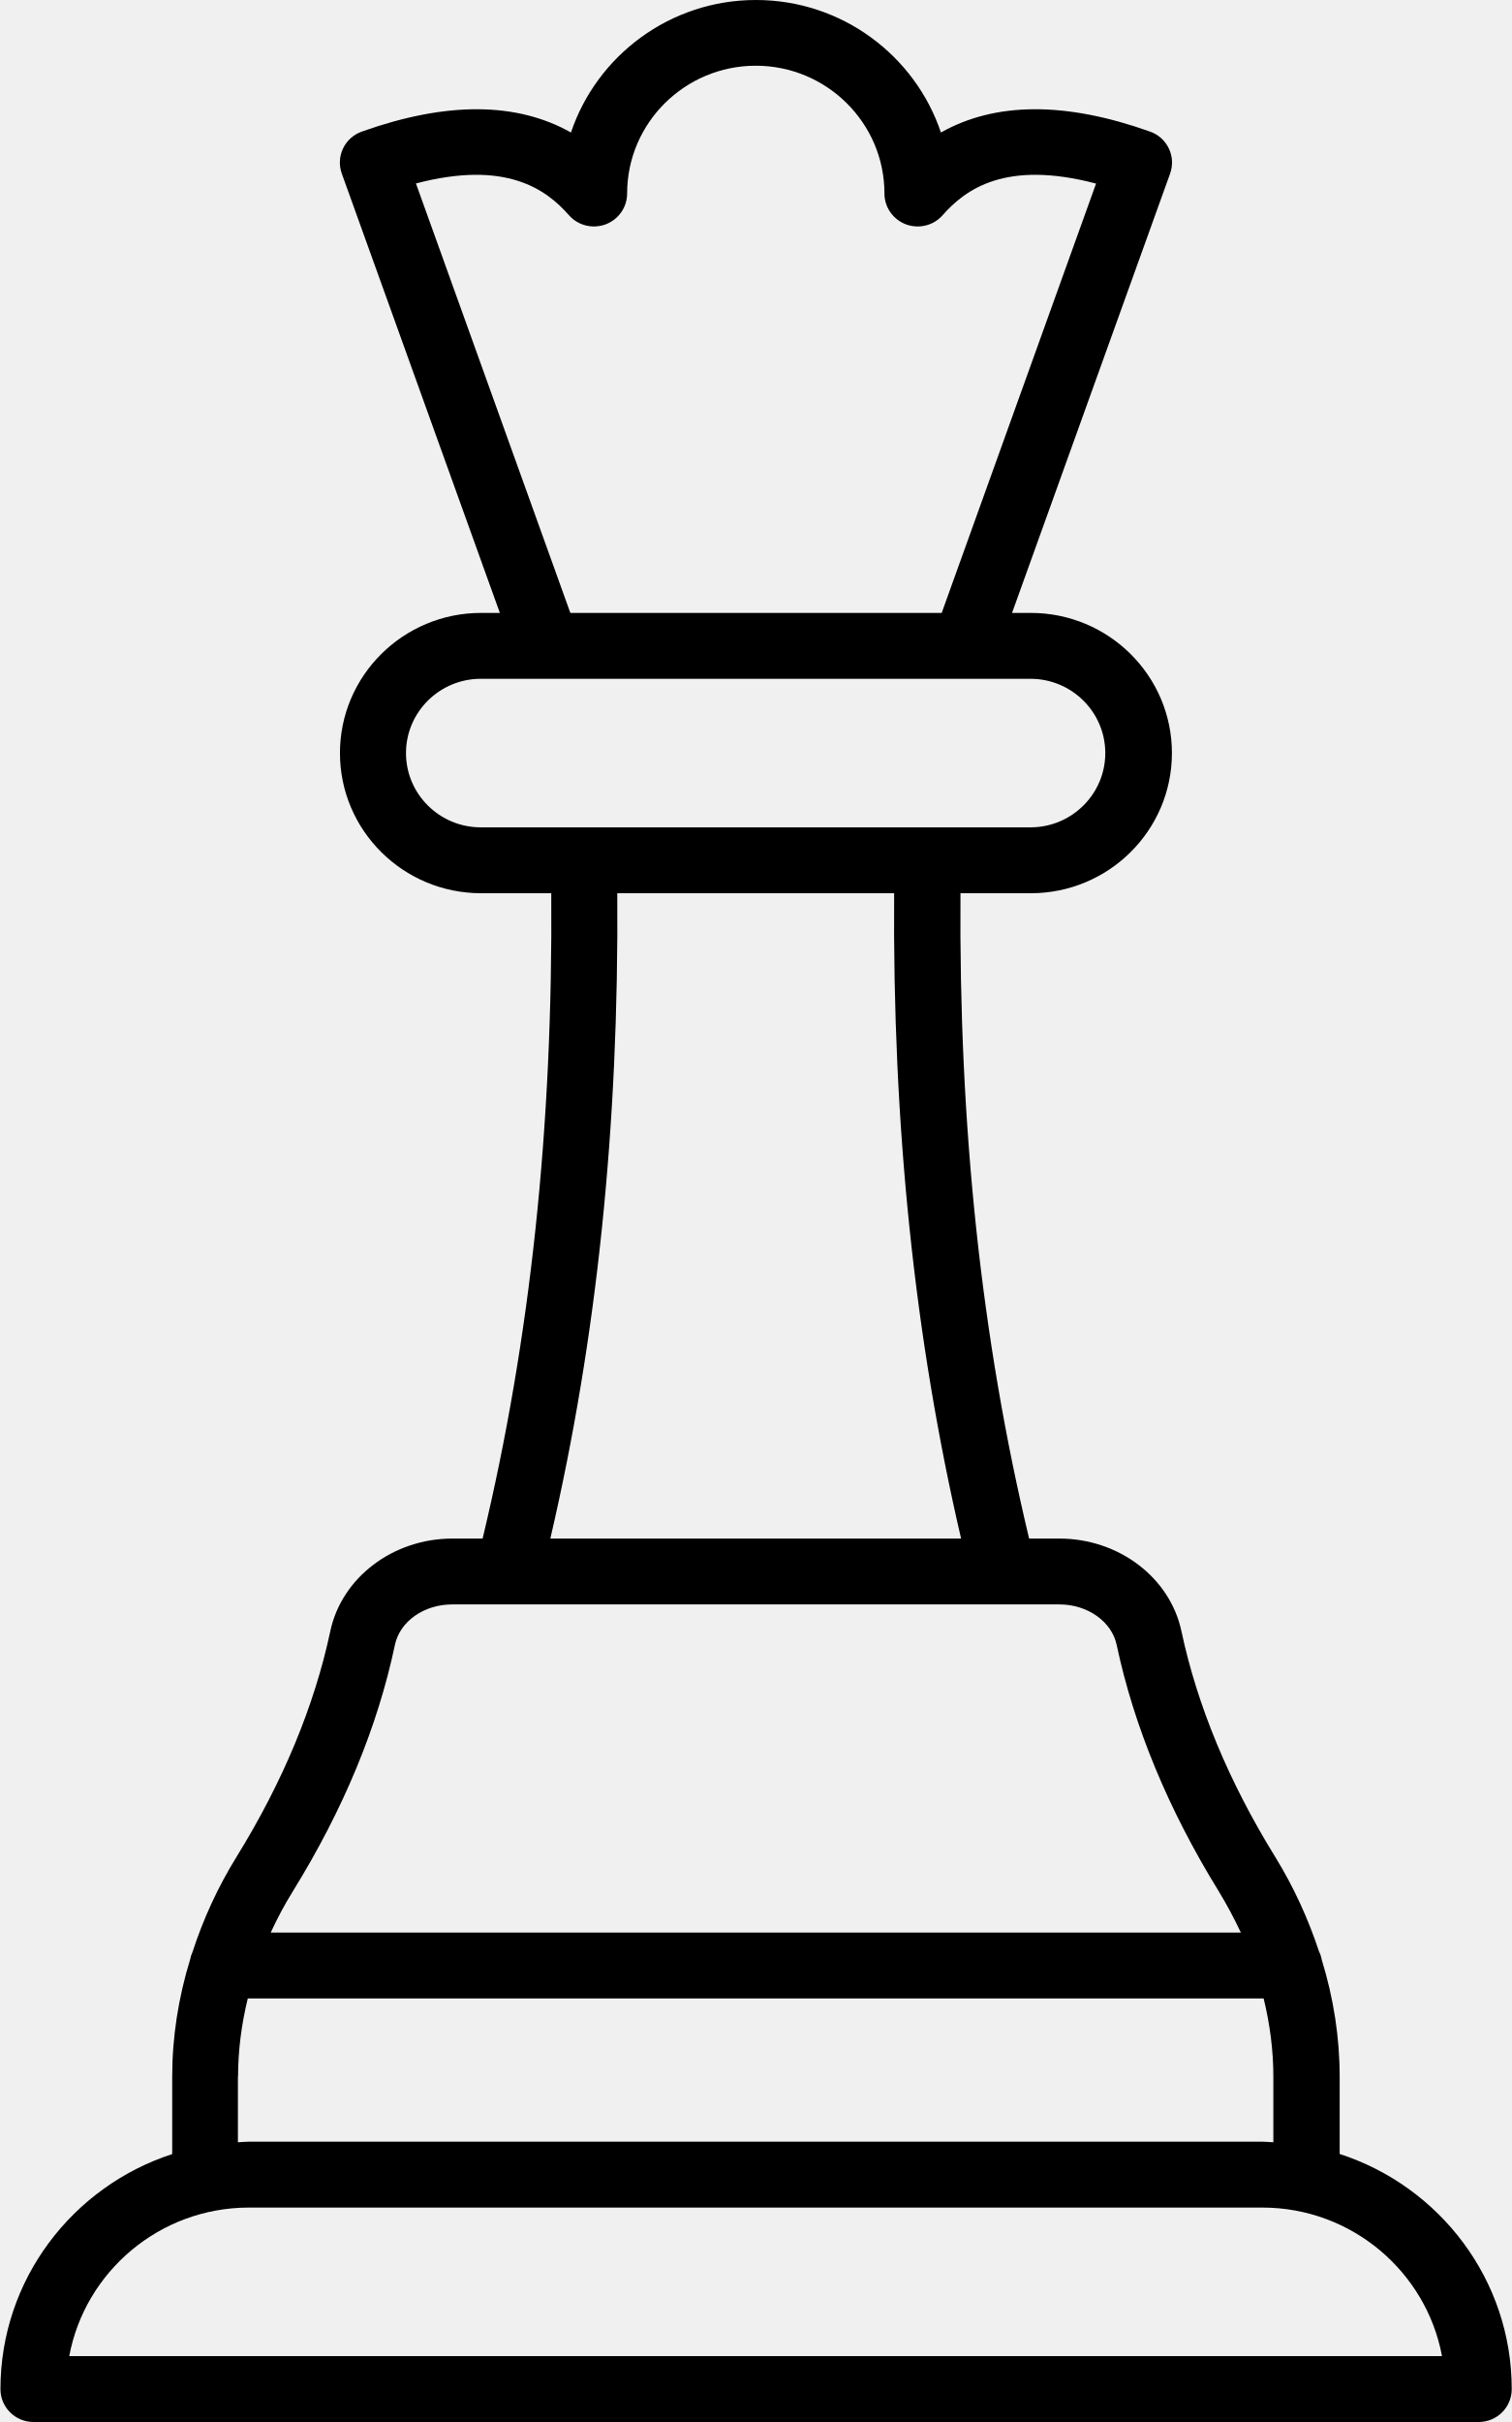
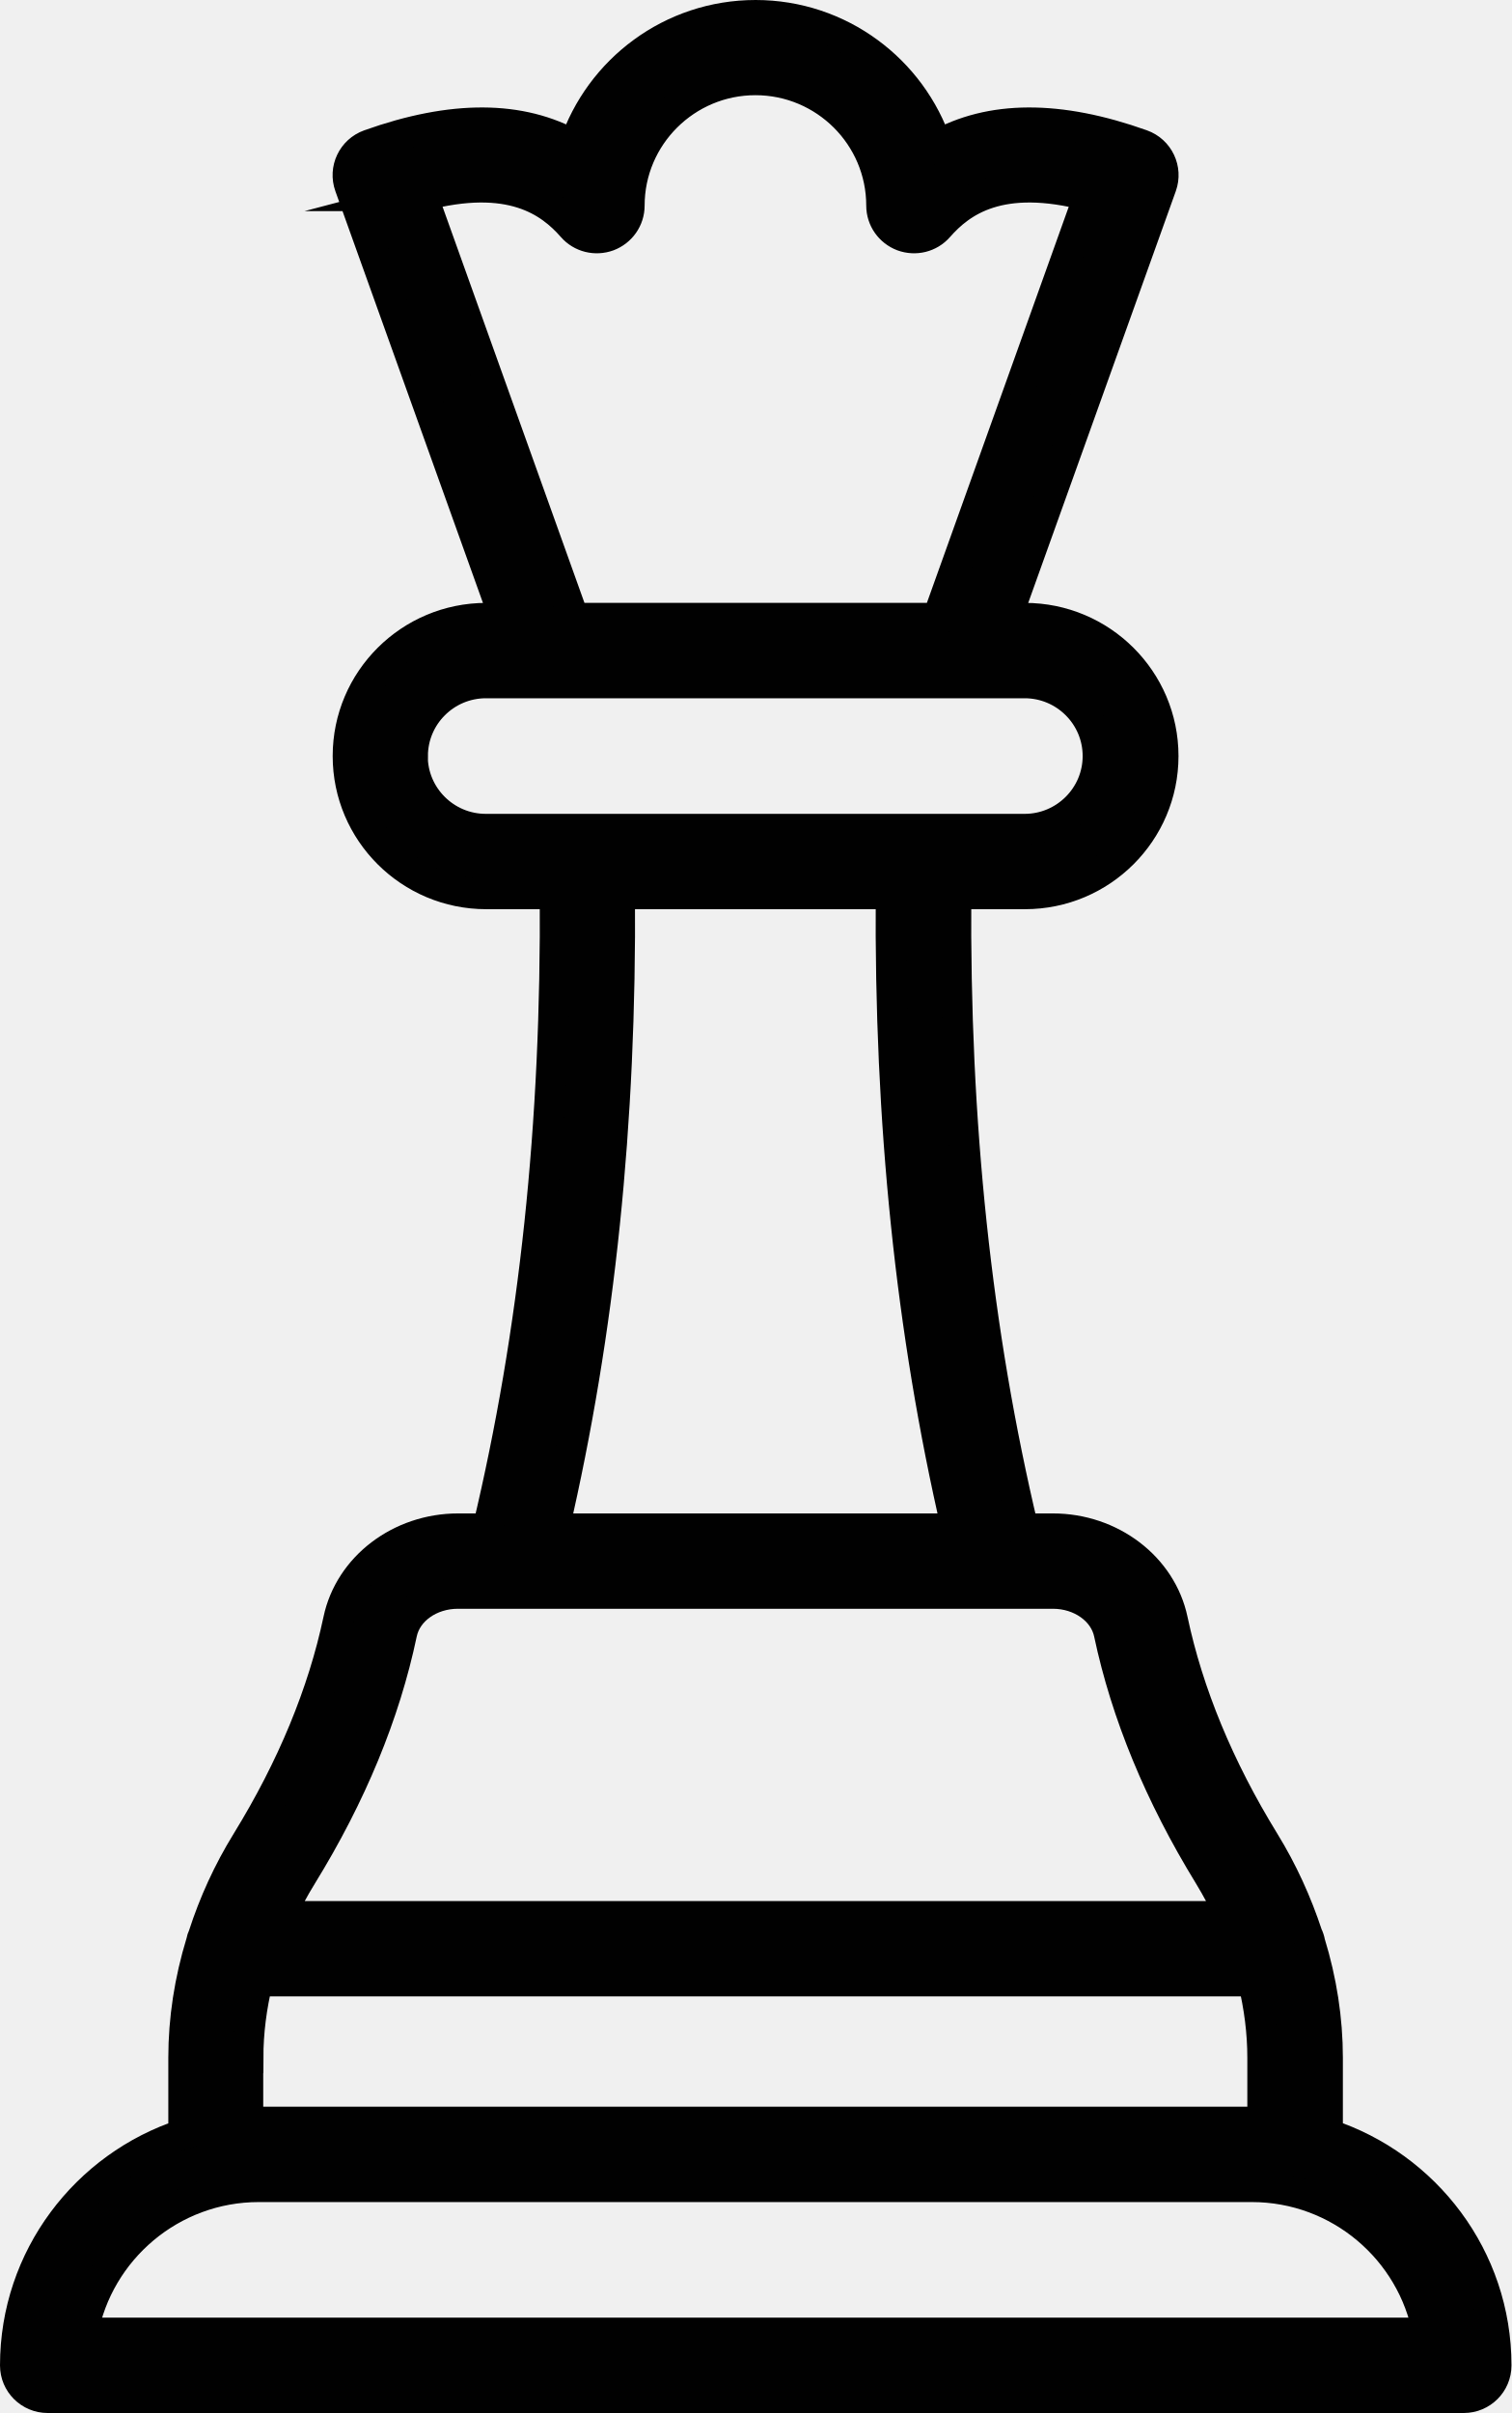
- <svg xmlns="http://www.w3.org/2000/svg" width="93" height="149" viewBox="0 0 93 149" fill="none">
-   <g clip-path="url(#clip0_604_180)">
-     <path d="M82.432 132.517V127.74C82.432 125.333 82.053 122.907 81.324 120.547C81.296 120.377 81.239 120.208 81.163 120.058C80.5 118.055 79.61 116.089 78.455 114.218C75.605 109.601 73.673 104.938 72.697 100.358C71.997 97.048 68.834 94.651 65.179 94.651H63.323C60.378 82.342 58.995 69.319 59.099 54.951H63.427C68.218 54.951 72.11 51.087 72.11 46.329C72.11 41.571 68.218 37.706 63.427 37.706H62.272L71.997 10.682C72.376 9.629 71.826 8.472 70.766 8.096C65.567 6.244 61.249 6.262 57.897 8.152C56.306 3.423 51.808 0 46.514 0C41.221 0 36.723 3.423 35.132 8.152C31.78 6.262 27.462 6.244 22.263 8.096C21.202 8.472 20.653 9.629 21.032 10.682L30.757 37.706H29.602C24.81 37.706 20.918 41.571 20.918 46.329C20.918 51.087 24.81 54.951 29.602 54.951H33.92C34.024 69.328 32.641 82.361 29.696 94.651H27.84C24.185 94.651 21.022 97.048 20.322 100.358C19.346 104.938 17.415 109.601 14.564 114.218C13.399 116.099 12.5 118.074 11.846 120.086C11.78 120.227 11.733 120.368 11.704 120.528C10.975 122.897 10.596 125.323 10.596 127.74V132.517C4.47 134.51 0.028 140.236 0.028 146.978C0.028 148.097 0.938 149 2.064 149H90.983C92.11 149 93.019 148.097 93.019 146.978C93.019 140.236 88.578 134.51 82.451 132.517H82.432ZM25.568 11.293C31.136 9.826 33.607 11.65 35.009 13.239C35.568 13.879 36.467 14.095 37.263 13.804C38.058 13.503 38.588 12.751 38.588 11.904C38.588 7.569 42.139 4.043 46.505 4.043C50.87 4.043 54.421 7.569 54.421 11.904C54.421 12.751 54.952 13.503 55.747 13.804C56.542 14.095 57.442 13.879 58.001 13.239C59.402 11.65 61.864 9.826 67.442 11.293L57.944 37.706H35.094L25.596 11.293H25.568ZM24.981 46.329C24.981 43.809 27.045 41.759 29.583 41.759H59.355H63.408C65.946 41.759 68.01 43.809 68.01 46.329C68.01 48.849 65.946 50.898 63.408 50.898H29.583C27.045 50.898 24.981 48.849 24.981 46.329ZM37.982 54.951H55.018C54.914 69.263 56.268 82.305 59.137 94.651H33.863C36.732 82.323 38.086 69.291 37.982 54.951ZM24.299 101.195C24.602 99.747 26.088 98.703 27.821 98.703H31.278C31.278 98.703 31.297 98.703 31.306 98.703C31.316 98.703 31.325 98.703 31.344 98.703H61.666C61.666 98.703 61.684 98.703 61.703 98.703C61.703 98.703 61.722 98.703 61.732 98.703H65.188C66.921 98.703 68.408 99.757 68.711 101.195C69.781 106.235 71.892 111.322 74.98 116.334C75.491 117.171 75.945 118.027 76.353 118.892H16.657C17.055 118.027 17.509 117.171 18.03 116.334C21.127 111.322 23.238 106.235 24.299 101.195ZM14.649 127.74C14.649 126.141 14.858 124.533 15.246 122.944H77.754C78.142 124.533 78.351 126.141 78.351 127.74V131.792C78.123 131.783 77.906 131.755 77.669 131.755H15.322C15.094 131.755 14.867 131.783 14.64 131.792V127.74H14.649ZM4.261 144.947C5.227 139.757 9.82 135.808 15.322 135.808H77.669C83.171 135.808 87.763 139.757 88.729 144.947H4.261Z" fill="black" />
-   </g>
-   <defs>
-     <clipPath id="clip0_604_180">
-       <rect width="93" height="149" fill="white" />
-     </clipPath>
-   </defs>
+ <svg xmlns="http://www.w3.org/2000/svg" width="99" height="158" viewBox="0 0 99 158" fill="none">
+   <path d="M86.957 139.742V134.741C86.957 132.221 86.561 129.681 85.801 127.21C85.771 127.033 85.712 126.855 85.633 126.698C84.942 124.601 84.013 122.543 82.808 120.584C79.835 115.75 77.82 110.867 76.802 106.073C76.071 102.608 72.772 100.097 68.959 100.097H67.023C63.951 87.21 62.509 73.576 62.618 58.533H67.132C72.13 58.533 76.19 54.487 76.19 49.505C76.19 44.524 72.13 40.477 67.132 40.477H65.927L76.071 12.184C76.466 11.081 75.894 9.87 74.787 9.476C69.364 7.537 64.86 7.557 61.363 9.535C59.704 4.583 55.012 1 49.49 1C43.968 1 39.276 4.583 37.617 9.535C34.12 7.557 29.616 7.537 24.193 9.476C23.087 9.87 22.514 11.081 22.909 12.184L33.053 40.477H31.848C26.85 40.477 22.79 44.524 22.79 49.505C22.79 54.487 26.85 58.533 31.848 58.533H36.353C36.461 73.585 35.019 87.23 31.947 100.097H30.011C26.198 100.097 22.899 102.608 22.168 106.073C21.151 110.867 19.136 115.75 16.162 120.584C14.947 122.553 14.009 124.621 13.328 126.727C13.258 126.875 13.209 127.023 13.179 127.19C12.419 129.671 12.024 132.211 12.024 134.741V139.742C5.633 141.829 1 147.825 1 154.883C1 156.055 1.948 157 3.124 157H95.876C97.052 157 98 156.055 98 154.883C98 147.825 93.367 141.829 86.976 139.742H86.957ZM27.64 12.824C33.449 11.288 36.027 13.198 37.489 14.861C38.071 15.531 39.01 15.757 39.84 15.452C40.669 15.137 41.222 14.35 41.222 13.463C41.222 8.925 44.927 5.233 49.48 5.233C54.034 5.233 57.738 8.925 57.738 13.463C57.738 14.35 58.291 15.137 59.121 15.452C59.951 15.757 60.889 15.531 61.472 14.861C62.934 13.198 65.502 11.288 71.32 12.824L61.413 40.477H37.578L27.67 12.824H27.64ZM27.028 49.505C27.028 46.867 29.181 44.721 31.829 44.721H62.884H67.112C69.759 44.721 71.913 46.867 71.913 49.505C71.913 52.144 69.759 54.29 67.112 54.29H31.819C29.172 54.29 27.018 52.144 27.018 49.505H27.028ZM40.59 58.533H58.36C58.252 73.516 59.664 87.171 62.657 100.097H36.293C39.286 87.191 40.699 73.546 40.59 58.533ZM26.317 106.949C26.633 105.433 28.184 104.34 29.991 104.34H33.597C33.597 104.34 33.617 104.34 33.626 104.34C33.636 104.34 33.646 104.34 33.666 104.34H65.295C65.295 104.34 65.314 104.34 65.334 104.34C65.334 104.34 65.354 104.34 65.364 104.34H68.969C70.777 104.34 72.328 105.443 72.644 106.949C73.76 112.226 75.963 117.552 79.183 122.799C79.716 123.675 80.19 124.571 80.615 125.477H18.345C18.76 124.571 19.234 123.675 19.778 122.799C23.008 117.552 25.21 112.226 26.317 106.949ZM16.251 134.741C16.251 133.067 16.469 131.384 16.874 129.72H82.077C82.482 131.384 82.699 133.067 82.699 134.741V138.984C82.462 138.974 82.235 138.945 81.988 138.945H16.953C16.716 138.945 16.479 138.974 16.241 138.984V134.741H16.251ZM5.415 152.757C6.423 147.323 11.214 143.188 16.953 143.188H81.988C87.727 143.188 92.518 147.323 93.525 152.757H5.415Z" fill="#010101" stroke="#010101" stroke-width="2" stroke-miterlimit="10" />
</svg>
